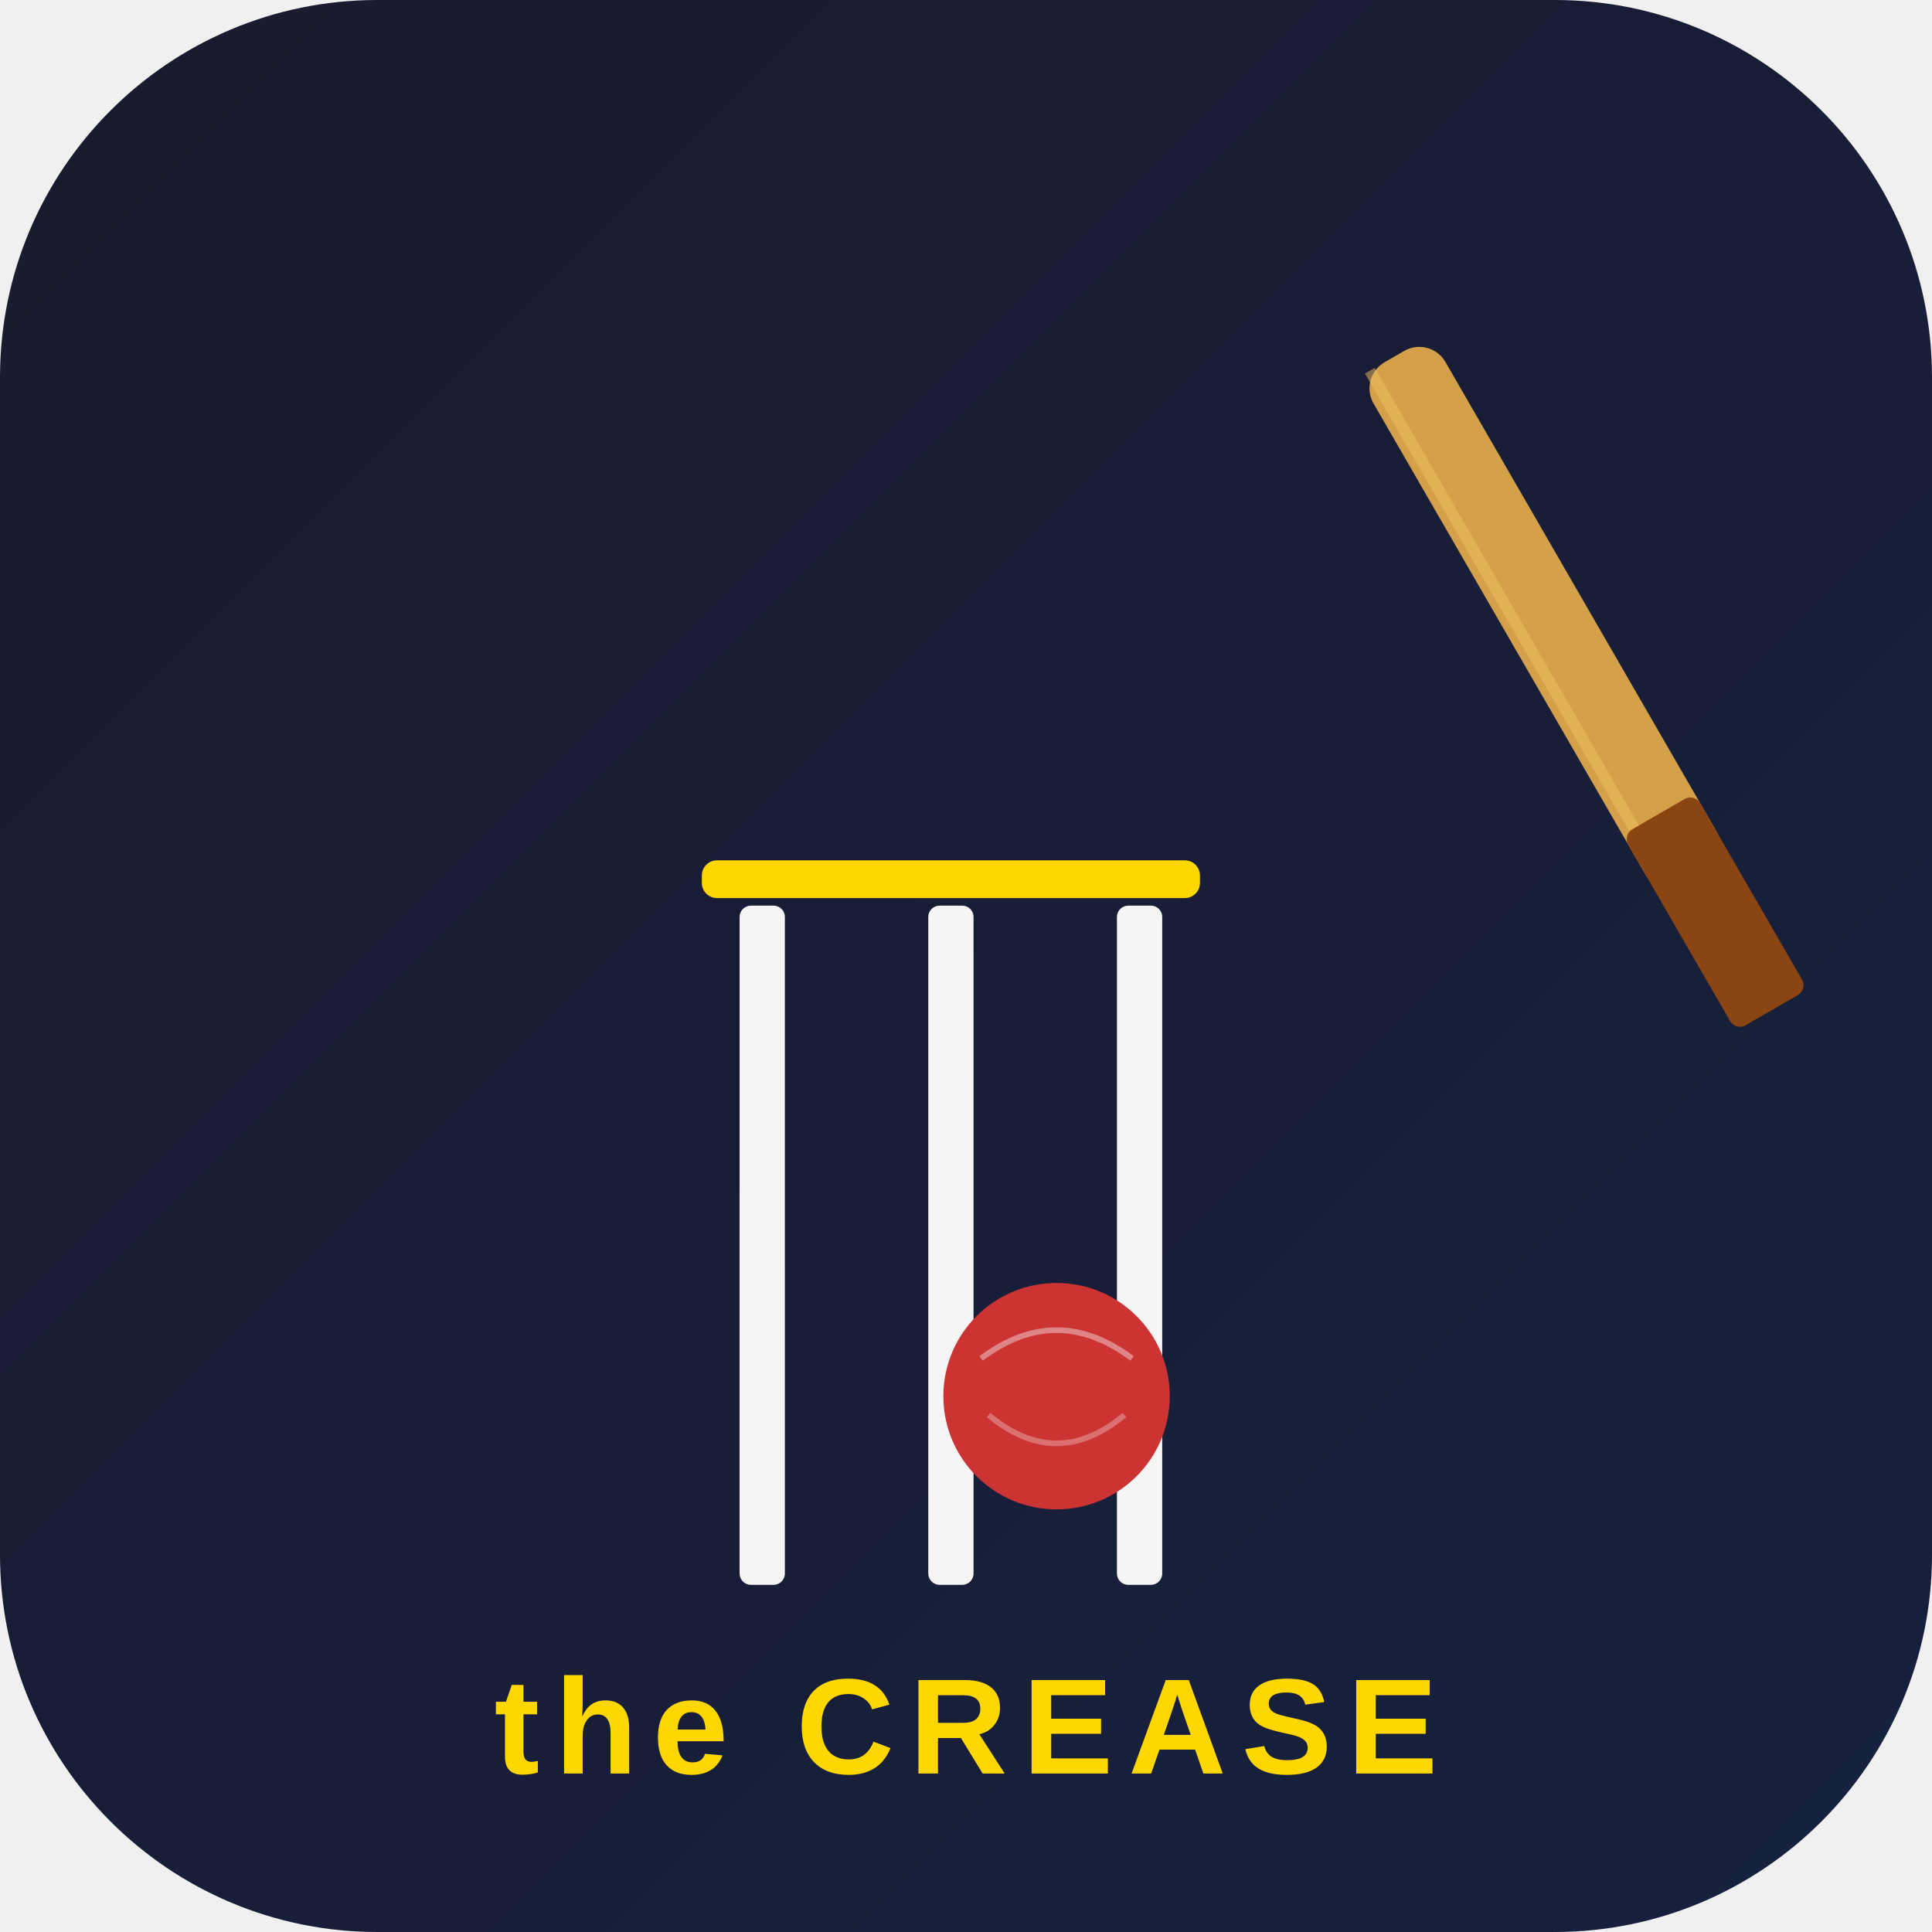
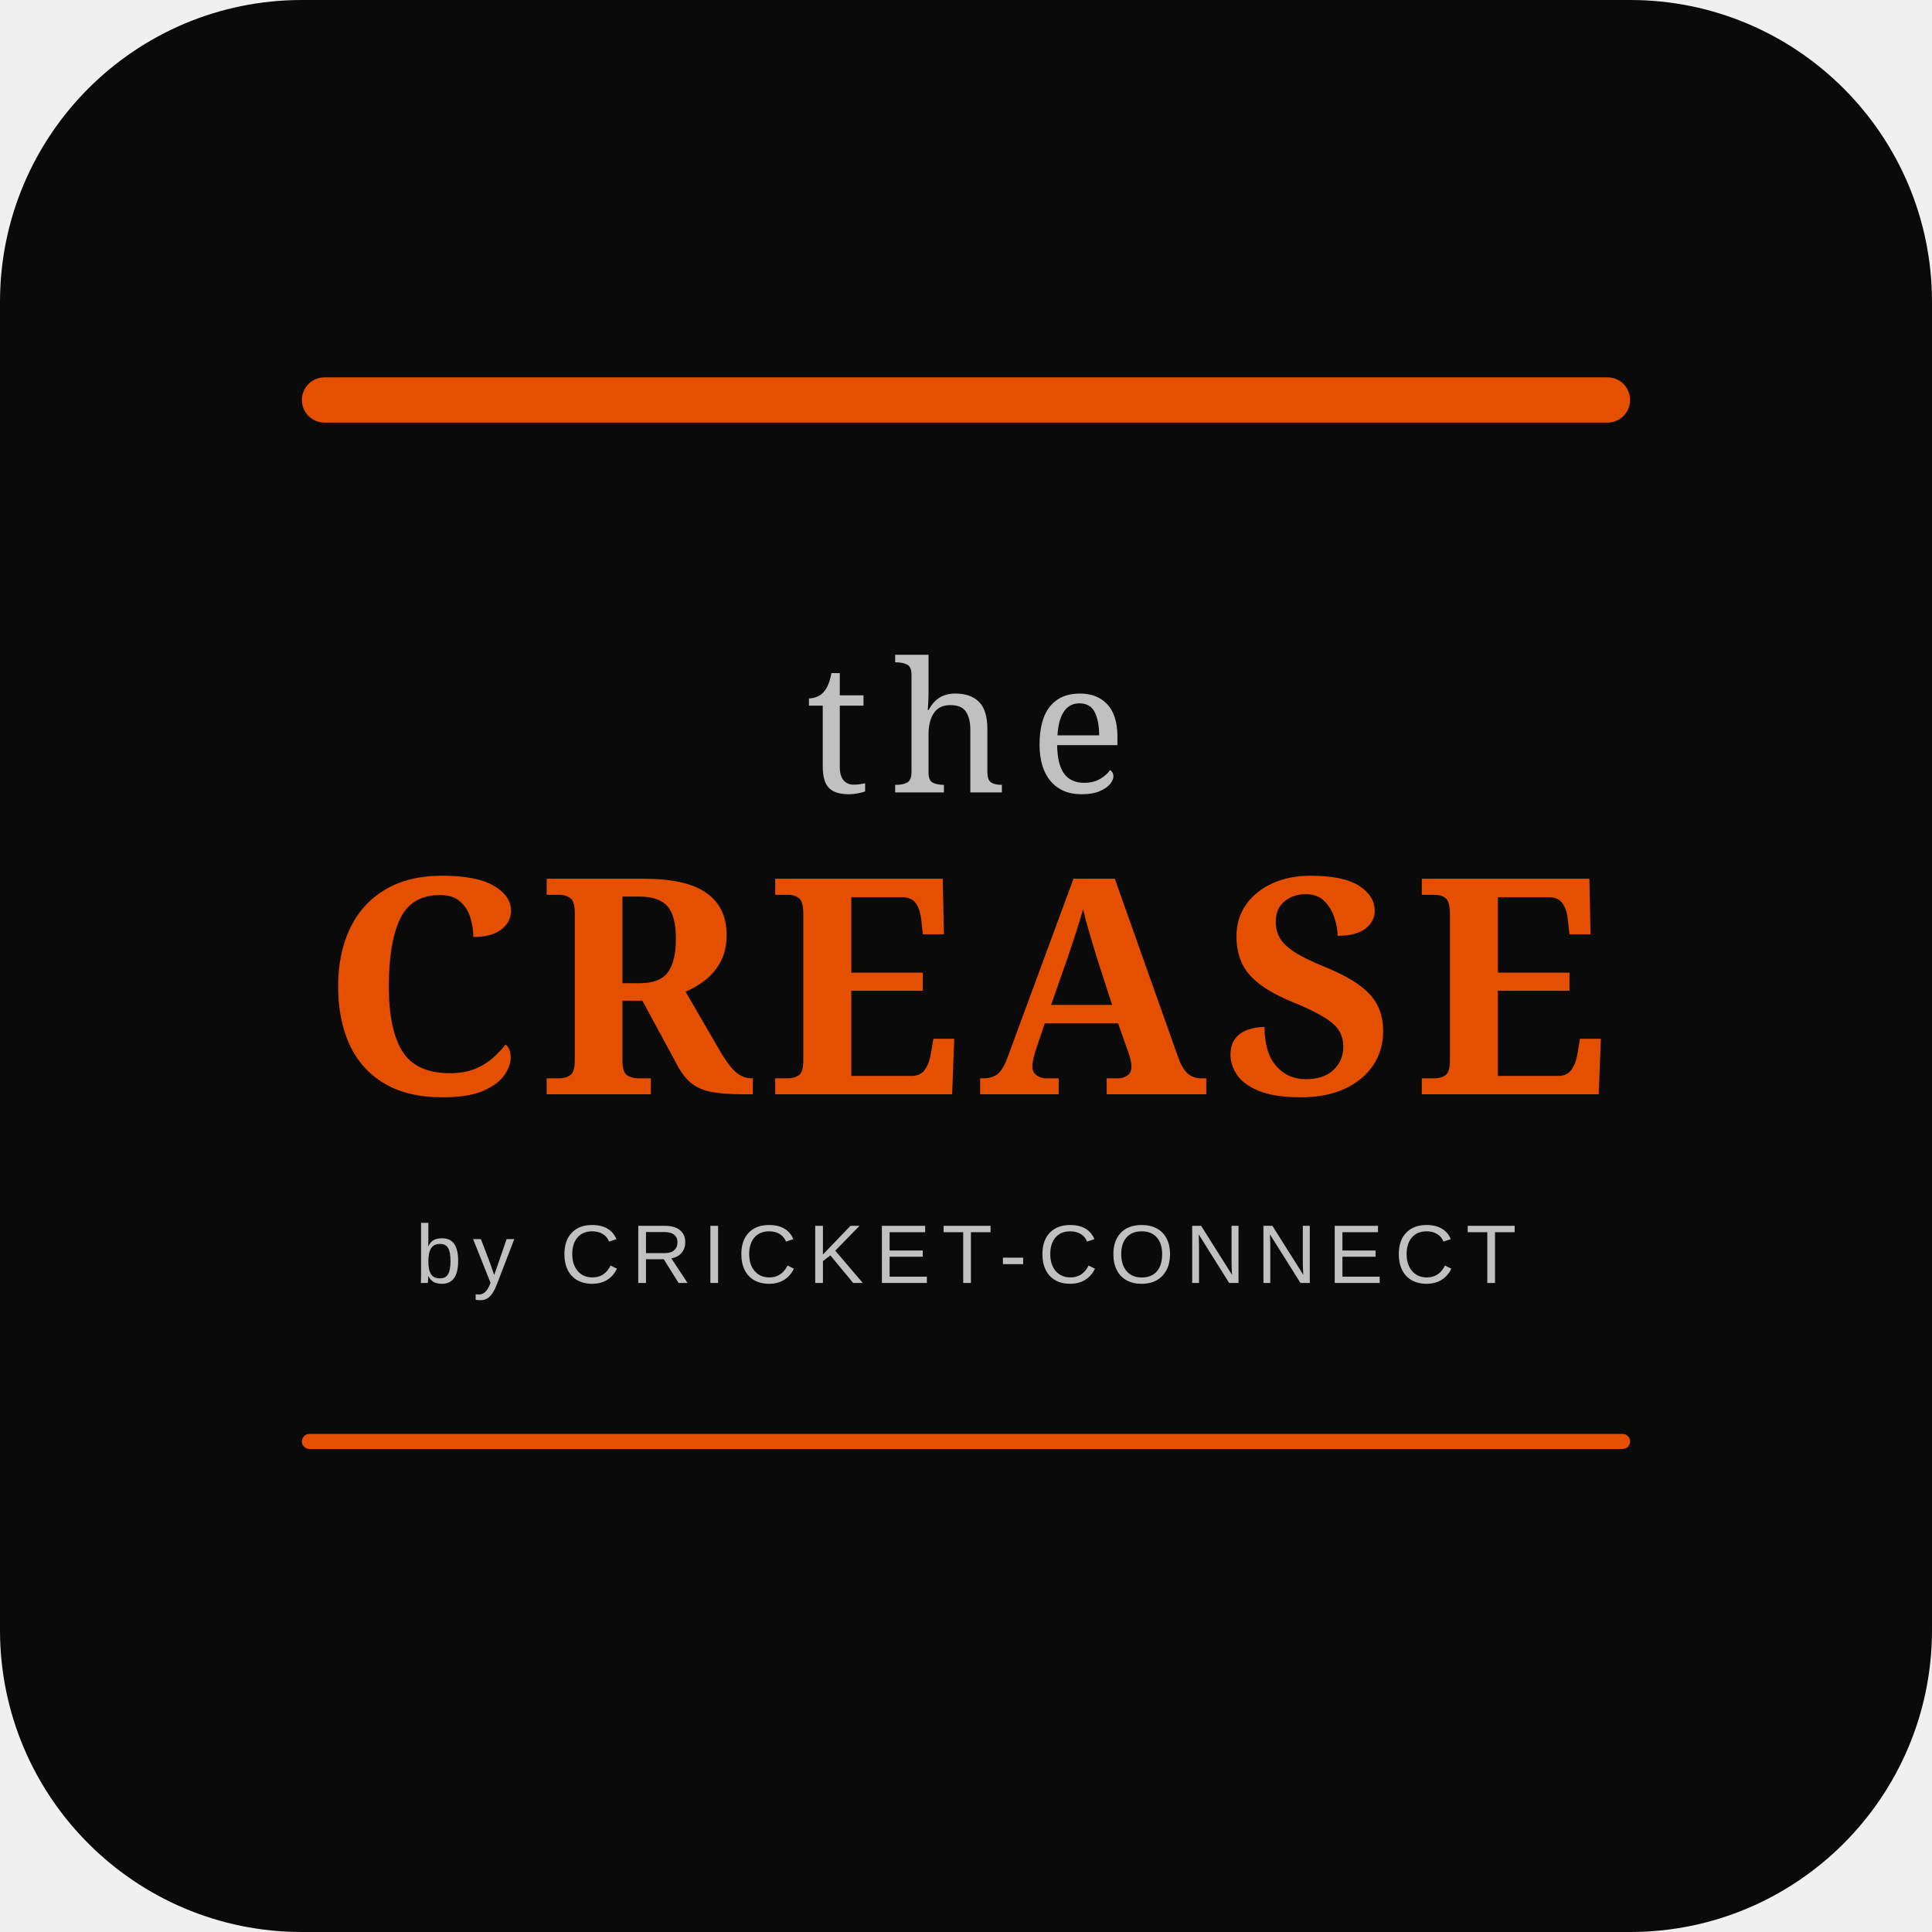
<svg xmlns="http://www.w3.org/2000/svg" viewBox="0 0 512 512">
-   <defs>
-     <linearGradient id="bg" x1="0%" y1="0%" x2="100%" y2="100%">
-       <stop offset="0%" style="stop-color:#1a1a2e" />
-       <stop offset="100%" style="stop-color:#16213e" />
-     </linearGradient>
-   </defs>
-   <rect width="512" height="512" rx="100" fill="url(#bg)" />
-   <rect x="196" y="240" width="12" height="180" rx="3" fill="#f5f5f5" />
-   <rect x="246" y="240" width="12" height="180" rx="3" fill="#f5f5f5" />
-   <rect x="296" y="240" width="12" height="180" rx="3" fill="#f5f5f5" />
-   <rect x="186" y="228" width="132" height="10" rx="4" fill="#ffd700" />
-   <rect x="186" y="222" width="132" href="#top-bail" fill="#ffd700" />
-   <g transform="translate(360, 100) rotate(-30)">
-     <rect x="0" y="0" width="22" height="160" rx="8" fill="#d4a04a" />
-     <rect x="0" y="140" width="22" height="60" rx="3" fill="#8B4513" />
-     <rect x="2" y="0" width="3" height="140" fill="#f0c060" opacity="0.5" />
-   </g>
-   <circle cx="280" cy="370" r="30" fill="#cc3333" />
-   <path d="M260 360 Q280 345 300 360" stroke="#fff" stroke-width="1.5" fill="none" opacity="0.4" />
-   <path d="M262 375 Q280 390 298 375" stroke="#fff" stroke-width="1.5" fill="none" opacity="0.3" />
-   <text x="256" y="470" text-anchor="middle" font-family="Arial, sans-serif" font-weight="800" font-size="36" fill="#ffd700" letter-spacing="4">the CREASE</text>
+   <rect width="512" height="512" rx="80" fill="#0A0A0A" />
+   <rect x="80" y="100" width="352" height="12" rx="6" fill="#E55000" />
+   <text x="256" y="210" text-anchor="middle" font-family="Georgia, serif" font-weight="400" font-size="48" fill="#C0C0C0" letter-spacing="6">the</text>
+   <text x="256" y="290" text-anchor="middle" font-family="Georgia, serif" font-weight="800" font-size="80" fill="#E55000" letter-spacing="4">CREASE</text>
+   <text x="256" y="340" text-anchor="middle" font-family="Arial, sans-serif" font-weight="300" font-size="22" fill="#C0C0C0" letter-spacing="3">by CRICKET-CONNECT</text>
+   <rect x="80" y="380" width="352" height="4" rx="2" fill="#E55000" />
</svg>
